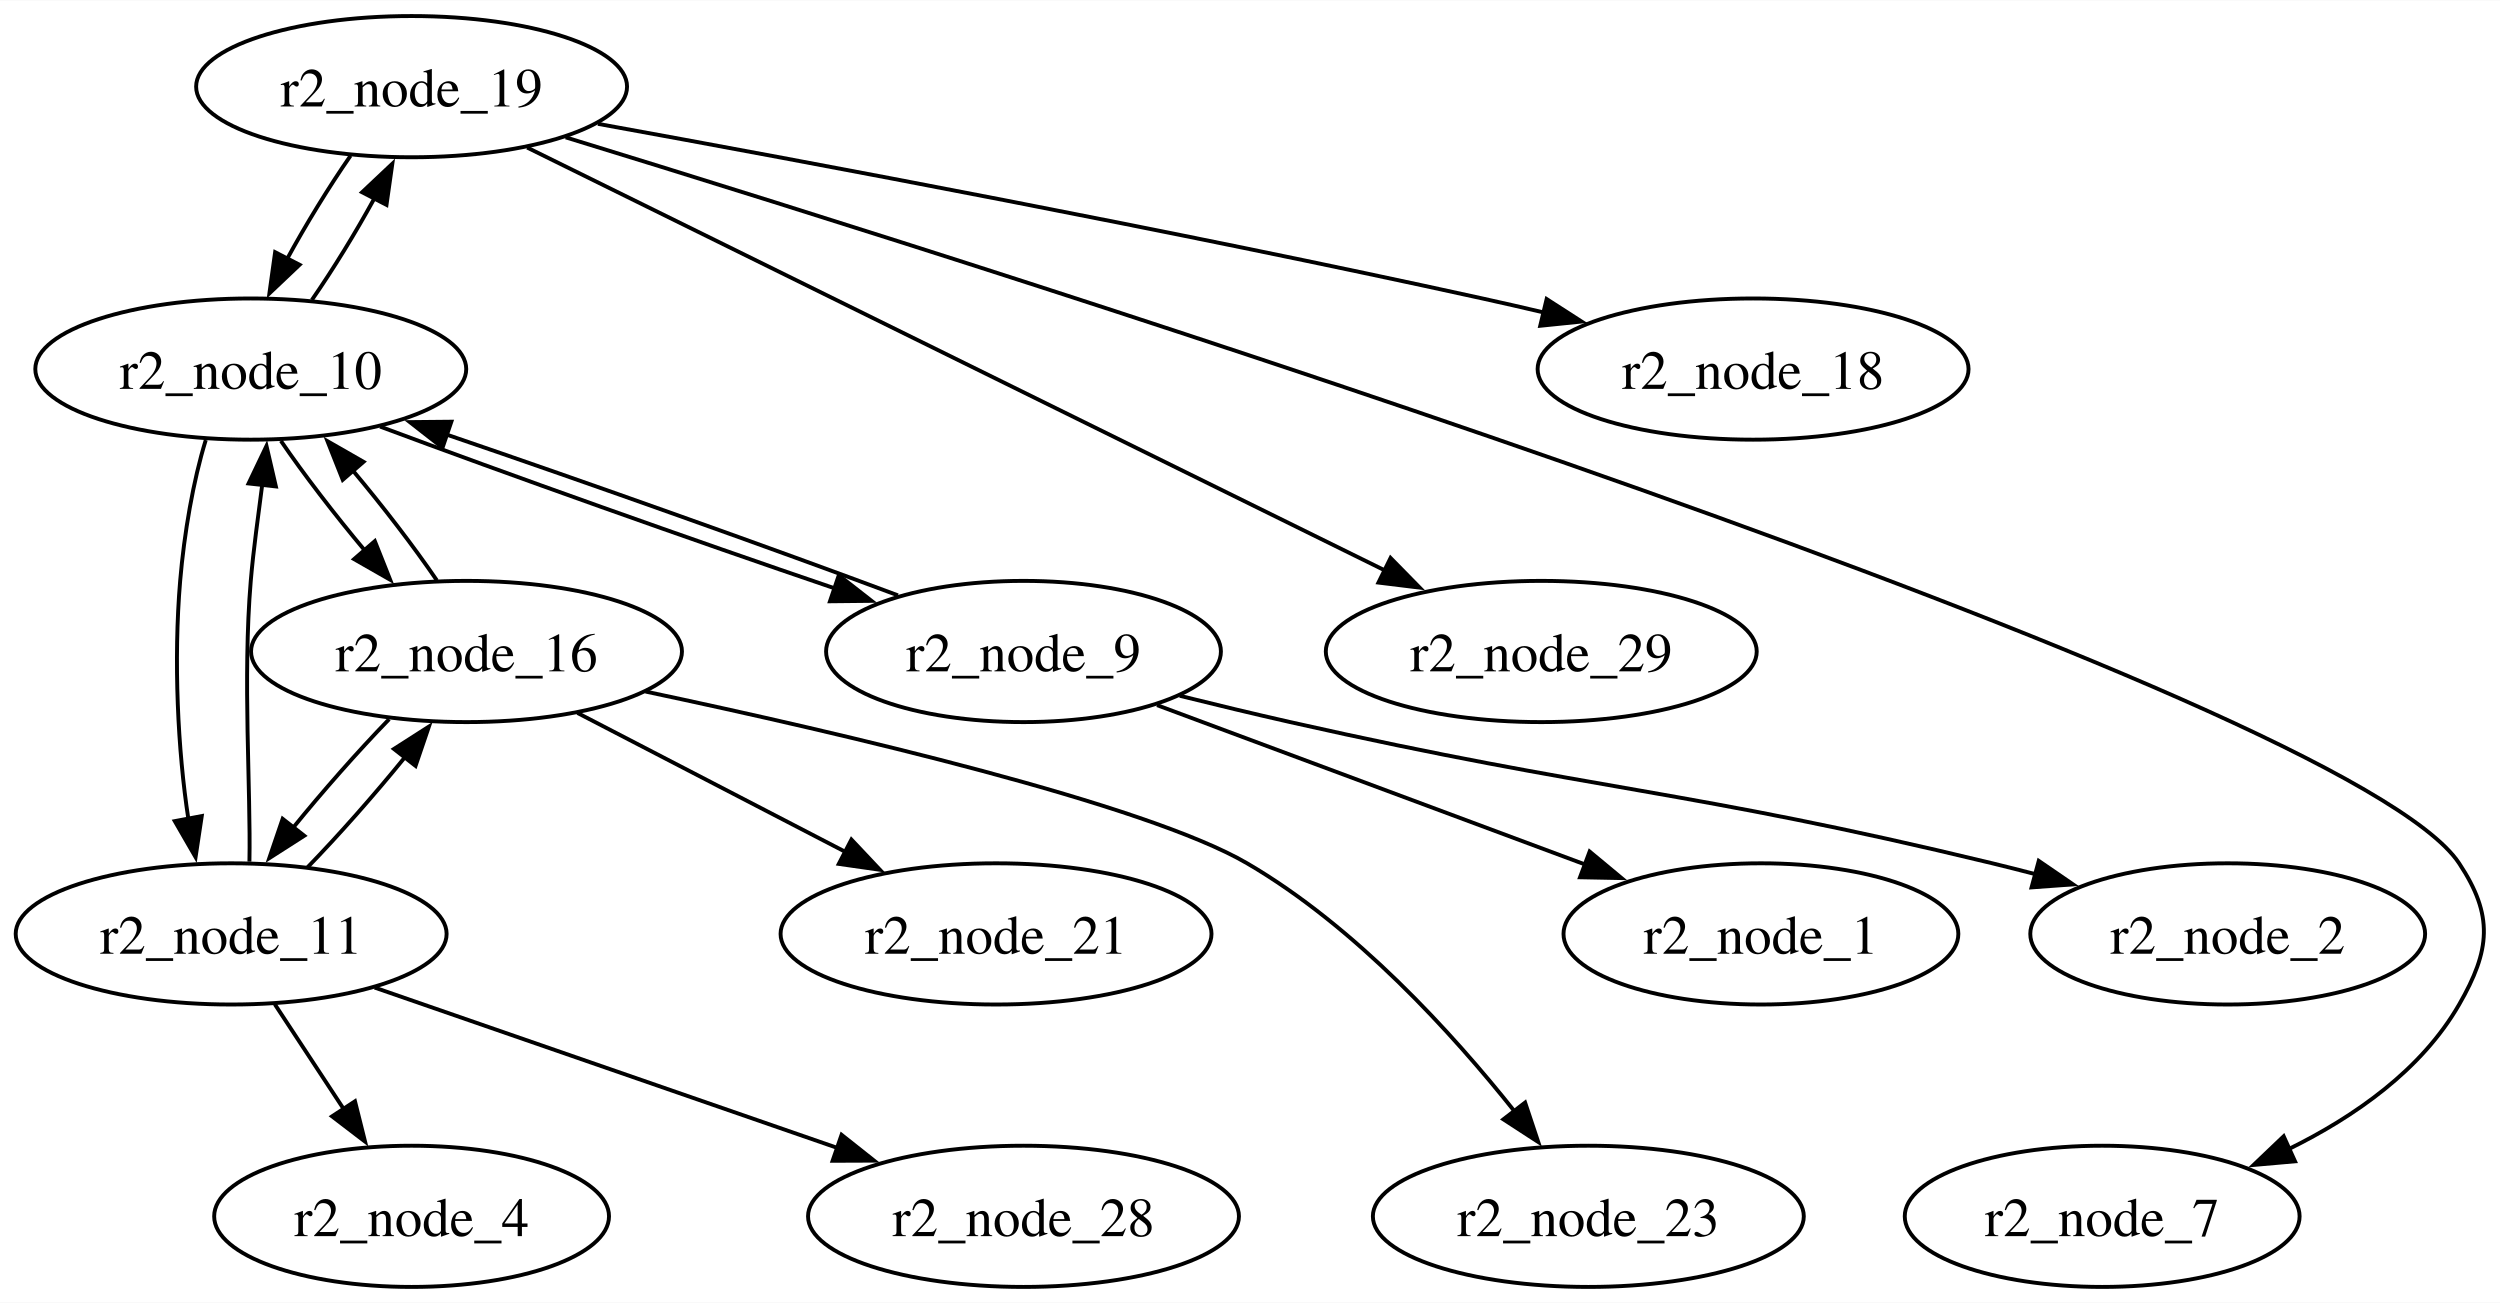
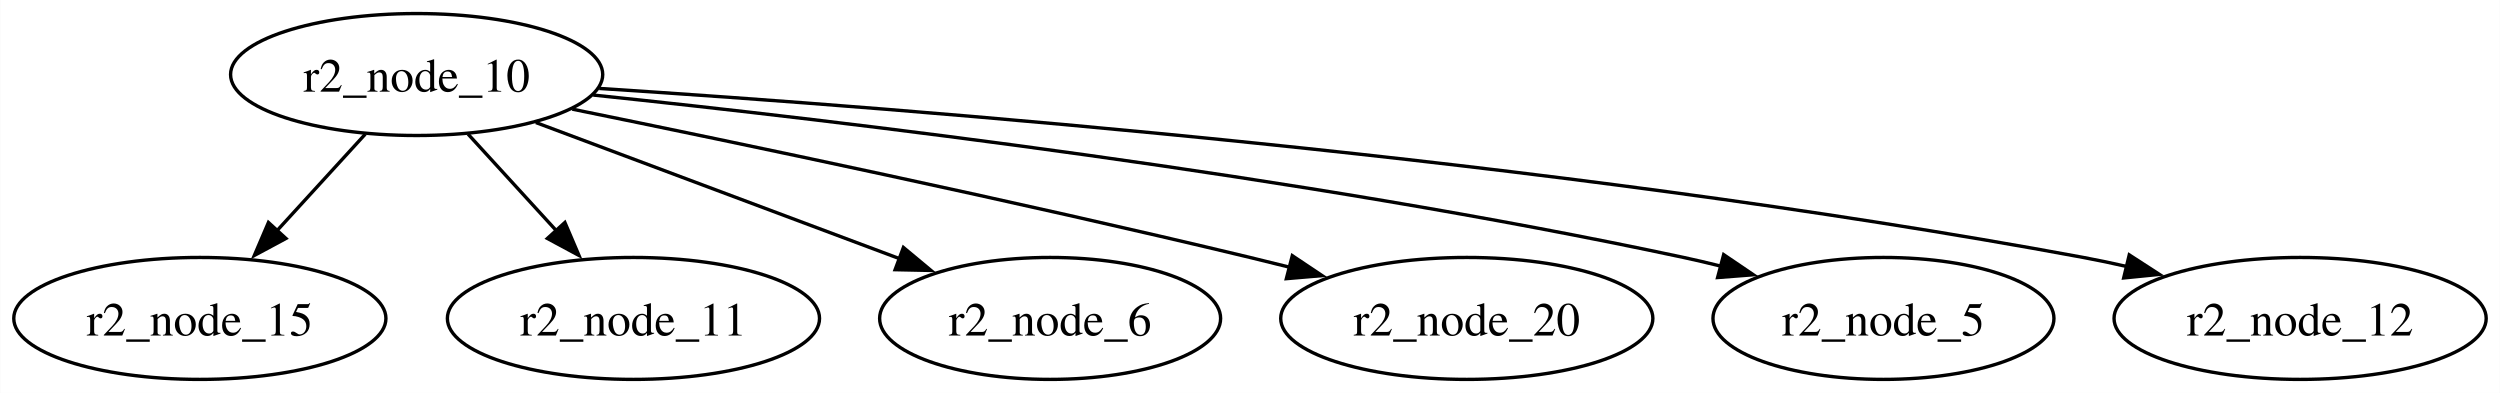
- <svg xmlns="http://www.w3.org/2000/svg" width="637pt" height="332pt" viewBox="0.00 0.00 637.35 332.00">
-   <g id="graph0" class="graph" transform="scale(1 1) rotate(0) translate(4 328)">
-     <polygon fill="white" stroke="none" points="-4,4 -4,-328 633.35,-328 633.35,4 -4,4" />
+ <svg xmlns="http://www.w3.org/2000/svg" width="738pt" height="116pt" viewBox="0.00 0.00 737.87 116.00">
+   <g id="graph0" class="graph" transform="scale(1 1) rotate(0) translate(4 112)">
+     <polygon fill="white" stroke="none" points="-4,4 -4,-112 733.87,-112 733.87,4 -4,4" />
    <g id="node1" class="node">
-       <ellipse fill="none" stroke="black" cx="388.93" cy="-162" rx="54.93" ry="18" />
-       <text text-anchor="middle" x="388.93" y="-156.95" font-family="Times,serif" font-size="14.00">r2_node_29</text>
+       <ellipse fill="none" stroke="black" cx="54.93" cy="-18" rx="54.93" ry="18" />
+       <text text-anchor="middle" x="54.93" y="-12.95" font-family="Times,serif" font-size="14.00">r2_node_15</text>
    </g>
    <g id="node2" class="node">
-       <ellipse fill="none" stroke="black" cx="444.93" cy="-90" rx="50.33" ry="18" />
-       <text text-anchor="middle" x="444.93" y="-84.95" font-family="Times,serif" font-size="14.00">r2_node_1</text>
+       <ellipse fill="none" stroke="black" cx="182.93" cy="-18" rx="54.93" ry="18" />
+       <text text-anchor="middle" x="182.93" y="-12.95" font-family="Times,serif" font-size="14.00">r2_node_11</text>
    </g>
    <g id="node3" class="node">
-       <ellipse fill="none" stroke="black" cx="563.93" cy="-90" rx="50.33" ry="18" />
-       <text text-anchor="middle" x="563.93" y="-84.95" font-family="Times,serif" font-size="14.00">r2_node_2</text>
+       <ellipse fill="none" stroke="black" cx="305.93" cy="-18" rx="50.33" ry="18" />
+       <text text-anchor="middle" x="305.93" y="-12.95" font-family="Times,serif" font-size="14.00">r2_node_6</text>
    </g>
    <g id="node4" class="node">
-       <ellipse fill="none" stroke="black" cx="114.93" cy="-162" rx="54.93" ry="18" />
-       <text text-anchor="middle" x="114.93" y="-156.95" font-family="Times,serif" font-size="14.00">r2_node_16</text>
+       <ellipse fill="none" stroke="black" cx="428.93" cy="-18" rx="54.93" ry="18" />
+       <text text-anchor="middle" x="428.93" y="-12.95" font-family="Times,serif" font-size="14.00">r2_node_20</text>
    </g>
    <g id="node5" class="node">
-       <ellipse fill="none" stroke="black" cx="54.93" cy="-90" rx="54.93" ry="18" />
-       <text text-anchor="middle" x="54.93" y="-84.95" font-family="Times,serif" font-size="14.00">r2_node_11</text>
+       <ellipse fill="none" stroke="black" cx="118.93" cy="-90" rx="54.93" ry="18" />
+       <text text-anchor="middle" x="118.93" y="-84.95" font-family="Times,serif" font-size="14.00">r2_node_10</text>
+     </g>
+     <g id="edge3" class="edge">
+       <path fill="none" stroke="black" d="M103.77,-72.41C95.96,-63.87 86.27,-53.28 77.6,-43.79" />
+       <polygon fill="black" stroke="black" points="80.34,-41.61 71.01,-36.59 75.18,-46.33 80.34,-41.61" />
+     </g>
+     <g id="edge4" class="edge">
+       <path fill="none" stroke="black" d="M134.1,-72.41C141.91,-63.87 151.59,-53.28 160.27,-43.79" />
+       <polygon fill="black" stroke="black" points="162.69,-46.33 166.85,-36.59 157.52,-41.61 162.69,-46.33" />
+     </g>
+     <g id="edge5" class="edge">
+       <path fill="none" stroke="black" d="M154.11,-75.83C184.52,-64.45 228.65,-47.93 261.51,-35.63" />
+       <polygon fill="black" stroke="black" points="262.62,-38.95 270.76,-32.17 260.17,-32.39 262.62,-38.95" />
+     </g>
+     <g id="edge6" class="edge">
+       <path fill="none" stroke="black" d="M164.87,-79.78C214.4,-69.68 295.48,-52.7 364.93,-36 368.74,-35.09 372.66,-34.11 376.61,-33.12" />
+       <polygon fill="black" stroke="black" points="377.42,-36.52 386.23,-30.64 375.67,-29.74 377.42,-36.52" />
+     </g>
+     <g id="node6" class="node">
+       <ellipse fill="none" stroke="black" cx="551.93" cy="-18" rx="50.33" ry="18" />
+       <text text-anchor="middle" x="551.93" y="-12.95" font-family="Times,serif" font-size="14.00">r2_node_5</text>
    </g>
    <g id="edge1" class="edge">
-       <path fill="none" stroke="black" d="M95.22,-144.76C87.23,-136.53 78.23,-126.32 70.68,-117.02" />
-       <polygon fill="black" stroke="black" points="73.57,-115.03 64.65,-109.32 68.06,-119.34 73.57,-115.03" />
+       <path fill="none" stroke="black" d="M171.06,-83.94C243.71,-76.36 379.26,-60.31 492.93,-36 496.53,-35.23 500.23,-34.36 503.94,-33.43" />
+       <polygon fill="black" stroke="black" points="504.76,-36.83 513.53,-30.89 502.97,-30.07 504.76,-36.83" />
    </g>
-     <g id="node6" class="node">
-       <ellipse fill="none" stroke="black" cx="59.93" cy="-234" rx="54.93" ry="18" />
-       <text text-anchor="middle" x="59.93" y="-228.95" font-family="Times,serif" font-size="14.00">r2_node_10</text>
+     <g id="node7" class="node">
+       <ellipse fill="none" stroke="black" cx="674.93" cy="-18" rx="54.93" ry="18" />
+       <text text-anchor="middle" x="674.93" y="-12.95" font-family="Times,serif" font-size="14.00">r2_node_12</text>
    </g>
    <g id="edge2" class="edge">
-       <path fill="none" stroke="black" d="M107.38,-180.12C101.61,-188.59 93.66,-198.96 85.85,-208.26" />
-       <polygon fill="black" stroke="black" points="83.38,-205.77 79.48,-215.62 88.68,-210.35 83.38,-205.77" />
-     </g>
-     <g id="node7" class="node">
-       <ellipse fill="none" stroke="black" cx="249.93" cy="-90" rx="54.93" ry="18" />
-       <text text-anchor="middle" x="249.93" y="-84.95" font-family="Times,serif" font-size="14.00">r2_node_21</text>
-     </g>
-     <g id="edge3" class="edge">
-       <path fill="none" stroke="black" d="M143.23,-146.33C163.03,-136.06 189.72,-122.22 211.45,-110.95" />
-       <polygon fill="black" stroke="black" points="213.06,-114.06 220.33,-106.35 209.84,-107.85 213.06,-114.06" />
-     </g>
-     <g id="node8" class="node">
-       <ellipse fill="none" stroke="black" cx="400.93" cy="-18" rx="54.93" ry="18" />
-       <text text-anchor="middle" x="400.93" y="-12.95" font-family="Times,serif" font-size="14.00">r2_node_23</text>
-     </g>
-     <g id="edge4" class="edge">
-       <path fill="none" stroke="black" d="M160.57,-151.79C210.86,-141.13 288.08,-123.1 313.93,-108 341.48,-91.92 366.19,-64.79 382.17,-44.7" />
-       <polygon fill="black" stroke="black" points="384.81,-47.01 388.16,-36.95 379.27,-42.73 384.81,-47.01" />
-     </g>
-     <g id="edge15" class="edge">
-       <path fill="none" stroke="black" d="M74.26,-106.83C82.35,-115.15 91.53,-125.56 99.21,-135.02" />
-       <polygon fill="black" stroke="black" points="96.43,-137.15 105.35,-142.86 101.94,-132.83 96.43,-137.15" />
-     </g>
-     <g id="edge13" class="edge">
-       <path fill="none" stroke="black" d="M59.59,-108.42C59.96,-126.38 57.84,-155.19 59.93,-180 60.61,-188.03 61.85,-196.67 62.86,-204.6" />
-       <polygon fill="black" stroke="black" points="59.37,-204.84 63.94,-214.4 66.33,-204.08 59.37,-204.84" />
-     </g>
-     <g id="node9" class="node">
-       <ellipse fill="none" stroke="black" cx="100.93" cy="-18" rx="50.33" ry="18" />
-       <text text-anchor="middle" x="100.93" y="-12.95" font-family="Times,serif" font-size="14.00">r2_node_4</text>
-     </g>
-     <g id="edge14" class="edge">
-       <path fill="none" stroke="black" d="M66.07,-72.05C71.32,-64.06 77.72,-54.33 83.59,-45.4" />
-       <polygon fill="black" stroke="black" points="86.5,-47.33 89.07,-37.05 80.65,-43.49 86.5,-47.33" />
-     </g>
-     <g id="node10" class="node">
-       <ellipse fill="none" stroke="black" cx="256.93" cy="-18" rx="54.93" ry="18" />
-       <text text-anchor="middle" x="256.93" y="-12.95" font-family="Times,serif" font-size="14.00">r2_node_28</text>
-     </g>
-     <g id="edge12" class="edge">
-       <path fill="none" stroke="black" d="M91.51,-76.32C124.59,-64.86 173.48,-47.92 209.54,-35.42" />
-       <polygon fill="black" stroke="black" points="210.55,-38.78 218.85,-32.2 208.26,-32.16 210.55,-38.78" />
-     </g>
-     <g id="edge9" class="edge">
-       <path fill="none" stroke="black" d="M67.61,-215.7C73.39,-207.23 81.33,-196.89 89.12,-187.61" />
-       <polygon fill="black" stroke="black" points="91.56,-190.14 95.47,-180.29 86.27,-185.55 91.56,-190.14" />
-     </g>
-     <g id="edge8" class="edge">
-       <path fill="none" stroke="black" d="M48.46,-215.91C45.26,-205.57 42.95,-192.09 41.93,-180 40.22,-159.71 41.33,-136.76 44.03,-119.24" />
-       <polygon fill="black" stroke="black" points="47.44,-120.05 45.86,-109.57 40.56,-118.75 47.44,-120.05" />
-     </g>
-     <g id="node12" class="node">
-       <ellipse fill="none" stroke="black" cx="256.93" cy="-162" rx="50.33" ry="18" />
-       <text text-anchor="middle" x="256.93" y="-156.95" font-family="Times,serif" font-size="14.00">r2_node_9</text>
-     </g>
-     <g id="edge11" class="edge">
-       <path fill="none" stroke="black" d="M92.9,-219.34C124.66,-207.47 172.87,-190.32 208.87,-178.07" />
-       <polygon fill="black" stroke="black" points="209.84,-181.43 218.19,-174.91 207.59,-174.8 209.84,-181.43" />
-     </g>
-     <g id="node13" class="node">
-       <ellipse fill="none" stroke="black" cx="100.93" cy="-306" rx="54.93" ry="18" />
-       <text text-anchor="middle" x="100.93" y="-300.95" font-family="Times,serif" font-size="14.00">r2_node_19</text>
-     </g>
-     <g id="edge10" class="edge">
-       <path fill="none" stroke="black" d="M75.51,-251.62C80.88,-259.36 86.65,-268.76 91.44,-277.51" />
-       <polygon fill="black" stroke="black" points="88.31,-279.08 96.02,-286.35 94.53,-275.86 88.31,-279.08" />
-     </g>
-     <g id="node11" class="node">
-       <ellipse fill="none" stroke="black" cx="531.93" cy="-18" rx="50.33" ry="18" />
-       <text text-anchor="middle" x="531.93" y="-12.95" font-family="Times,serif" font-size="14.00">r2_node_7</text>
-     </g>
-     <g id="edge7" class="edge">
-       <path fill="none" stroke="black" d="M290.98,-148.32C321.63,-136.91 366.87,-120.07 400.39,-107.59" />
-       <polygon fill="black" stroke="black" points="401.26,-111 409.41,-104.23 398.81,-104.44 401.26,-111" />
-     </g>
-     <g id="edge6" class="edge">
-       <path fill="none" stroke="black" d="M296.77,-150.71C306,-148.42 315.79,-146.06 324.93,-144 404.1,-126.15 425.06,-127.08 503.93,-108 507.51,-107.13 511.2,-106.2 514.9,-105.23" />
-       <polygon fill="black" stroke="black" points="515.76,-108.62 524.5,-102.63 513.93,-101.86 515.76,-108.62" />
-     </g>
-     <g id="edge5" class="edge">
-       <path fill="none" stroke="black" d="M224.92,-176.31C193.72,-187.98 146.02,-204.96 109.86,-217.3" />
-       <polygon fill="black" stroke="black" points="108.82,-213.96 100.48,-220.48 111.07,-220.58 108.82,-213.96" />
-     </g>
-     <g id="edge19" class="edge">
-       <path fill="none" stroke="black" d="M130.4,-290.47C182.47,-264.8 290.76,-211.41 349.31,-182.54" />
-       <polygon fill="black" stroke="black" points="350.51,-185.85 357.94,-178.28 347.42,-179.57 350.51,-185.85" />
-     </g>
-     <g id="edge17" class="edge">
-       <path fill="none" stroke="black" d="M85.38,-288.41C79.89,-280.51 73.98,-270.85 69.12,-261.94" />
-       <polygon fill="black" stroke="black" points="72.37,-260.59 64.68,-253.3 66.14,-263.8 72.37,-260.59" />
-     </g>
-     <g id="edge16" class="edge">
-       <path fill="none" stroke="black" d="M140.21,-293.08C256.8,-257.31 594.65,-150.7 622.93,-108 631.77,-94.66 630.91,-85.87 622.93,-72 613.35,-55.33 596.28,-43.41 579.5,-35.15" />
-       <polygon fill="black" stroke="black" points="581.09,-32.03 570.53,-31.1 578.2,-38.41 581.09,-32.03" />
-     </g>
-     <g id="node14" class="node">
-       <ellipse fill="none" stroke="black" cx="442.93" cy="-234" rx="54.93" ry="18" />
-       <text text-anchor="middle" x="442.93" y="-228.95" font-family="Times,serif" font-size="14.00">r2_node_18</text>
-     </g>
-     <g id="edge18" class="edge">
-       <path fill="none" stroke="black" d="M148.43,-296.52C203.01,-286.61 295.19,-269.33 373.93,-252 379.08,-250.87 384.44,-249.64 389.79,-248.38" />
-       <polygon fill="black" stroke="black" points="390.3,-251.85 399.21,-246.12 388.67,-245.04 390.3,-251.85" />
+       <path fill="none" stroke="black" d="M172.83,-85.89C263.77,-80.04 453.19,-65.27 610.93,-36 615.2,-35.21 619.6,-34.28 624,-33.27" />
+       <polygon fill="black" stroke="black" points="624.49,-36.76 633.39,-31 622.85,-29.95 624.49,-36.76" />
    </g>
  </g>
</svg>
